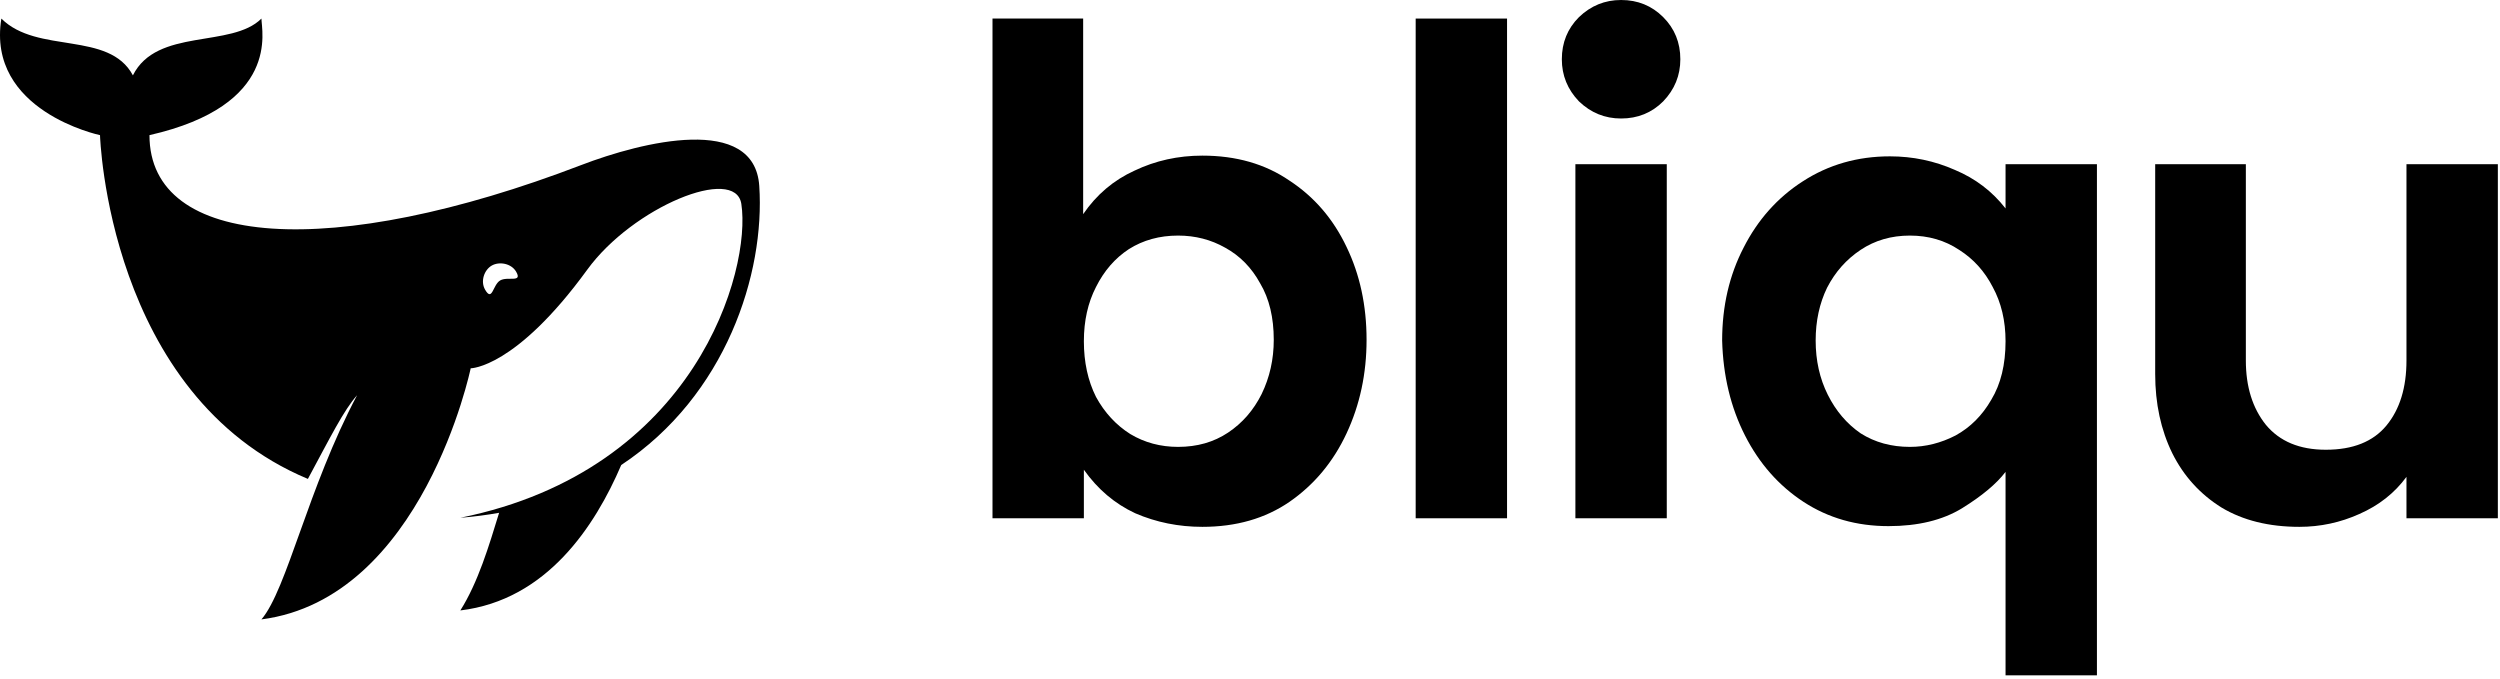
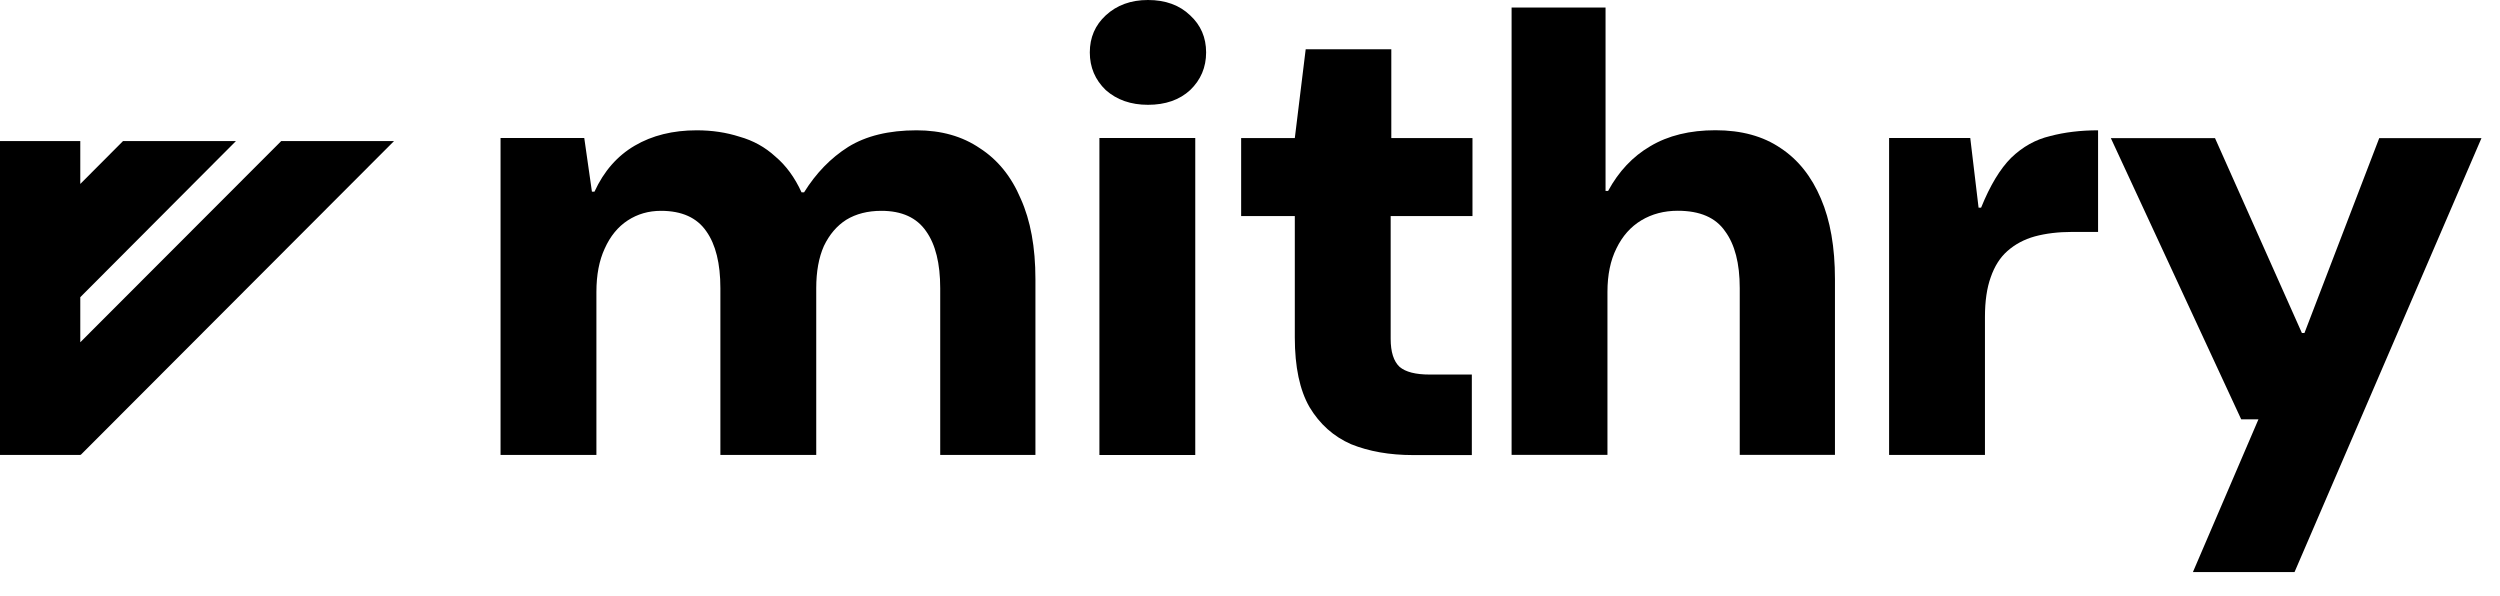
- <svg xmlns="http://www.w3.org/2000/svg" width="612" height="166" viewBox="0 0 612 166" fill="none">
-   <path d="M562.891 128.971C555.434 128.971 549.085 127.398 543.842 124.253C538.599 120.99 534.58 116.563 531.784 110.971C528.988 105.262 527.59 98.796 527.59 91.573V40.195H549.784V88.253C549.784 94.66 551.415 99.903 554.677 103.981C558.056 108.059 562.949 110.097 569.356 110.097C575.997 110.097 580.949 108.117 584.211 104.156C587.473 100.194 589.104 94.894 589.104 88.253V40.195H611.473V126.874H589.104V116.738C586.191 120.699 582.347 123.728 577.57 125.825C572.91 127.922 568.017 128.971 562.891 128.971Z" fill="black" />
-   <path d="M490.959 165.32V115.515C488.746 118.427 485.192 121.398 480.299 124.427C475.522 127.34 469.522 128.796 462.299 128.796C454.493 128.796 447.561 126.816 441.503 122.855C435.445 118.893 430.668 113.476 427.173 106.602C423.678 99.728 421.814 91.981 421.581 83.36C421.581 74.971 423.329 67.399 426.824 60.641C430.319 53.768 435.154 48.35 441.328 44.389C447.62 40.311 454.726 38.273 462.649 38.273C468.241 38.273 473.542 39.379 478.551 41.593C483.561 43.69 487.697 46.836 490.959 51.03V40.195H513.328V165.32H490.959ZM467.542 109.398C471.386 109.398 475.115 108.466 478.726 106.602C482.338 104.622 485.25 101.709 487.464 97.865C489.794 94.02 490.959 89.243 490.959 83.534C490.959 78.525 489.911 74.098 487.813 70.253C485.833 66.408 483.095 63.379 479.6 61.166C476.105 58.836 472.085 57.67 467.542 57.67C462.998 57.67 458.979 58.836 455.484 61.166C451.989 63.496 449.251 66.583 447.27 70.428C445.406 74.272 444.474 78.583 444.474 83.36C444.474 88.253 445.464 92.68 447.445 96.641C449.425 100.602 452.105 103.748 455.484 106.078C458.979 108.292 462.998 109.398 467.542 109.398Z" fill="black" />
-   <path d="M396.842 29.009C392.881 29.009 389.444 27.611 386.531 24.815C383.735 21.903 382.337 18.466 382.337 14.505C382.337 10.427 383.735 6.99 386.531 4.194C389.444 1.398 392.881 0 396.842 0C400.919 0 404.356 1.398 407.152 4.194C409.948 6.99 411.346 10.427 411.346 14.505C411.346 18.466 409.948 21.903 407.152 24.815C404.356 27.611 400.919 29.009 396.842 29.009ZM385.657 126.873V40.194H408.026V126.873H385.657Z" fill="black" />
-   <path d="M346.557 126.873V4.544H368.925V126.873H346.557Z" fill="black" />
-   <path d="M294.341 128.971C288.516 128.971 283.04 127.864 277.914 125.65C272.904 123.32 268.71 119.767 265.332 114.99V126.873H242.963V4.544H265.157V52.427C268.419 47.651 272.613 44.097 277.739 41.767C282.865 39.321 288.399 38.097 294.341 38.097C302.613 38.097 309.72 40.136 315.661 44.214C321.719 48.175 326.38 53.592 329.642 60.466C332.904 67.223 334.535 74.796 334.535 83.184C334.535 91.456 332.904 99.087 329.642 106.077C326.38 113.068 321.719 118.66 315.661 122.854C309.72 126.932 302.613 128.971 294.341 128.971ZM288.399 109.398C293.06 109.398 297.137 108.233 300.632 105.903C304.127 103.573 306.865 100.427 308.846 96.466C310.826 92.388 311.817 87.961 311.817 83.184C311.817 77.709 310.71 73.107 308.496 69.379C306.399 65.534 303.545 62.621 299.933 60.641C296.438 58.66 292.594 57.67 288.399 57.67C283.856 57.67 279.836 58.777 276.341 60.99C272.963 63.204 270.283 66.291 268.302 70.252C266.322 74.097 265.332 78.524 265.332 83.534C265.332 88.66 266.322 93.204 268.302 97.165C270.4 101.01 273.196 104.039 276.691 106.252C280.186 108.349 284.089 109.398 288.399 109.398Z" fill="black" />
-   <path d="M64 4.544C64 7.471 68.787 25.765 36.589 33.083C36.589 60.89 81.226 63.817 142.299 40.4C157.222 34.679 184.691 27.849 185.869 45.523C187.294 66.896 177.776 96.81 152.078 113.837C145.69 128.745 133.894 146.884 112.692 149.435C117.038 142.563 119.696 133.635 122.183 125.535C119.143 126.079 115.981 126.49 112.692 126.75C170.502 115.042 183.955 66.013 181.479 49.914C180.015 40.401 154.939 50.645 143.763 66.013C126.2 90.161 115.224 90.161 115.224 90.161C115.201 90.268 103.478 146.512 64 151.63C70.25 144.312 75.373 119.432 87.417 96.747C84.154 100.406 80.89 106.993 75.372 117.237C26.348 96.749 24.482 33.133 24.484 33.083C24.32 33.048 -3.316 27.163 0.332 4.544C9.113 13.325 26.675 7.473 32.534 18.447C38.389 6.741 56.682 11.863 64 4.544ZM126.354 66.518C125.169 64.465 122.208 63.956 120.368 65.018C118.528 66.08 117.564 68.856 118.749 70.908C120.537 74.006 120.61 69.711 122.45 68.648C124.29 67.586 127.964 69.305 126.354 66.518Z" fill="black" />
+ <svg xmlns="http://www.w3.org/2000/svg" width="105" height="25" viewBox="0 0 105 25" fill="none">
+   <path d="M3.372 7.726L5.166 5.926H9.908L3.372 12.482V14.375L11.81 5.926H16.548L3.388 19.107L3.372 19.09V19.107H0V5.926H3.372V7.726Z" fill="black" />
+   <path d="M92.102 24.028L94.855 17.611H94.13L88.655 5.801H93.03L96.68 13.987H96.787L99.928 5.801H104.222L96.37 24.028H92.102Z" fill="black" />
+   <path d="M79.342 19.108V5.796H82.751L83.1 8.721H83.207C83.583 7.791 84.003 7.093 84.469 6.628C84.952 6.162 85.497 5.858 86.106 5.715C86.714 5.554 87.385 5.473 88.119 5.473V9.741H87.018C86.446 9.741 85.927 9.804 85.462 9.929C85.014 10.054 84.63 10.26 84.308 10.546C84.003 10.815 83.771 11.181 83.61 11.646C83.449 12.094 83.368 12.649 83.368 13.311V19.108H79.342Z" fill="black" />
+   <path d="M63.487 19.104V0.317H67.433V8.02H67.54C67.987 7.196 68.578 6.57 69.312 6.141C70.063 5.693 70.976 5.47 72.049 5.47C73.141 5.47 74.053 5.72 74.787 6.221C75.52 6.704 76.084 7.411 76.478 8.342C76.871 9.254 77.068 10.381 77.068 11.723V19.104H73.069V12.099C73.069 11.061 72.863 10.265 72.452 9.71C72.058 9.138 71.396 8.852 70.466 8.852C69.893 8.852 69.383 8.986 68.936 9.254C68.489 9.523 68.14 9.916 67.889 10.435C67.639 10.936 67.513 11.544 67.513 12.26V19.104H63.487Z" fill="black" />
+   <path d="M59.348 19.113C58.364 19.113 57.496 18.96 56.744 18.656C56.011 18.334 55.429 17.815 55 17.099C54.588 16.384 54.382 15.409 54.382 14.174V9.075H52.128V5.8H54.382L54.839 2.07H58.435V5.8H61.844V9.075H58.408V14.228C58.408 14.782 58.533 15.176 58.784 15.409C59.035 15.623 59.455 15.731 60.045 15.731H61.817V19.113H59.348Z" fill="black" />
+   <path d="M46.175 19.11V5.797H50.201V19.11H46.175ZM48.215 4.402C47.499 4.402 46.908 4.196 46.443 3.784C45.996 3.355 45.772 2.827 45.772 2.201C45.772 1.575 45.996 1.056 46.443 0.644C46.908 0.215 47.499 0 48.215 0C48.948 0 49.539 0.215 49.986 0.644C50.433 1.056 50.657 1.575 50.657 2.201C50.657 2.827 50.433 3.355 49.986 3.784C49.539 4.196 48.948 4.402 48.215 4.402Z" fill="black" />
+   <path d="M21.023 19.108V5.796H24.539L24.861 8.05H24.968C25.362 7.191 25.926 6.547 26.659 6.118C27.393 5.688 28.261 5.473 29.263 5.473C29.907 5.473 30.506 5.563 31.061 5.742C31.634 5.903 32.135 6.18 32.564 6.574C33.011 6.95 33.378 7.451 33.664 8.077H33.772C34.273 7.272 34.89 6.636 35.624 6.171C36.375 5.706 37.333 5.473 38.496 5.473C39.533 5.473 40.419 5.724 41.153 6.225C41.904 6.708 42.477 7.415 42.87 8.345C43.282 9.258 43.488 10.385 43.488 11.727V19.108H39.489V12.103C39.489 11.065 39.292 10.269 38.898 9.714C38.505 9.142 37.878 8.855 37.019 8.855C36.447 8.855 35.955 8.98 35.543 9.231C35.15 9.481 34.836 9.848 34.604 10.331C34.389 10.815 34.282 11.405 34.282 12.103V19.108H30.256V12.103C30.256 11.065 30.059 10.269 29.665 9.714C29.272 9.142 28.637 8.855 27.76 8.855C27.241 8.855 26.776 8.989 26.364 9.258C25.953 9.526 25.631 9.92 25.398 10.439C25.165 10.94 25.049 11.548 25.049 12.264V19.108H21.023Z" fill="black" />
</svg>
